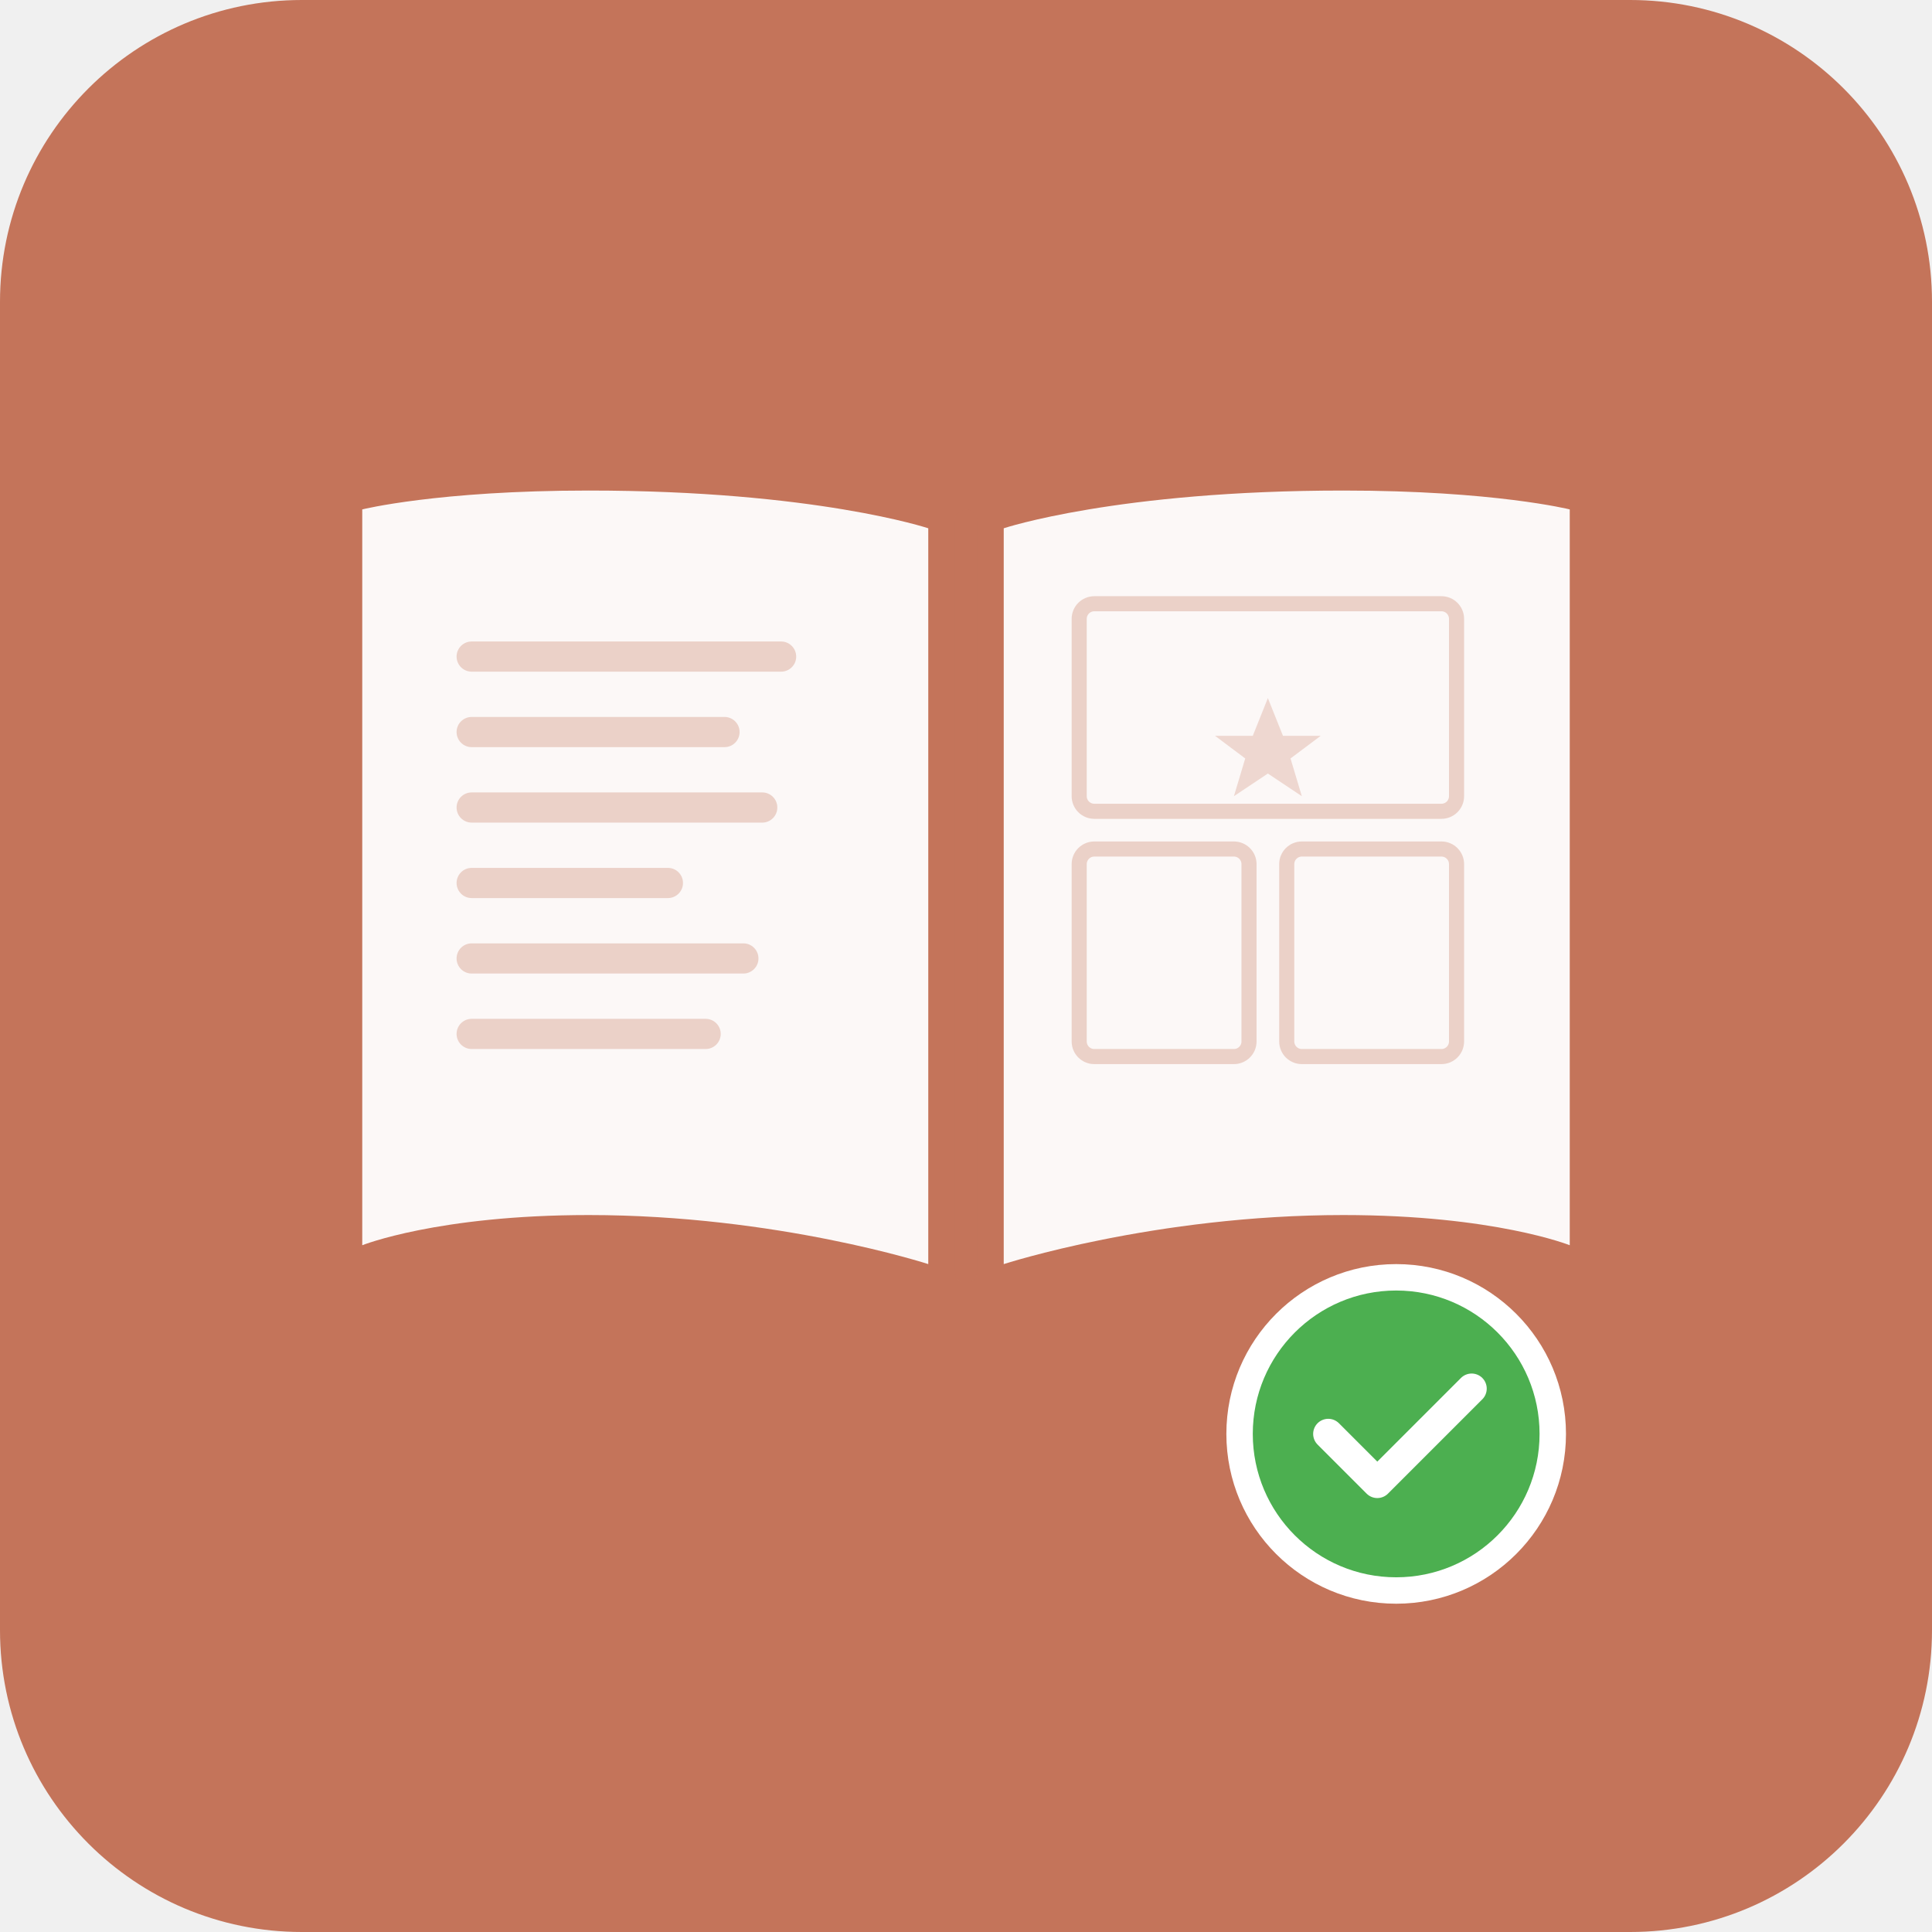
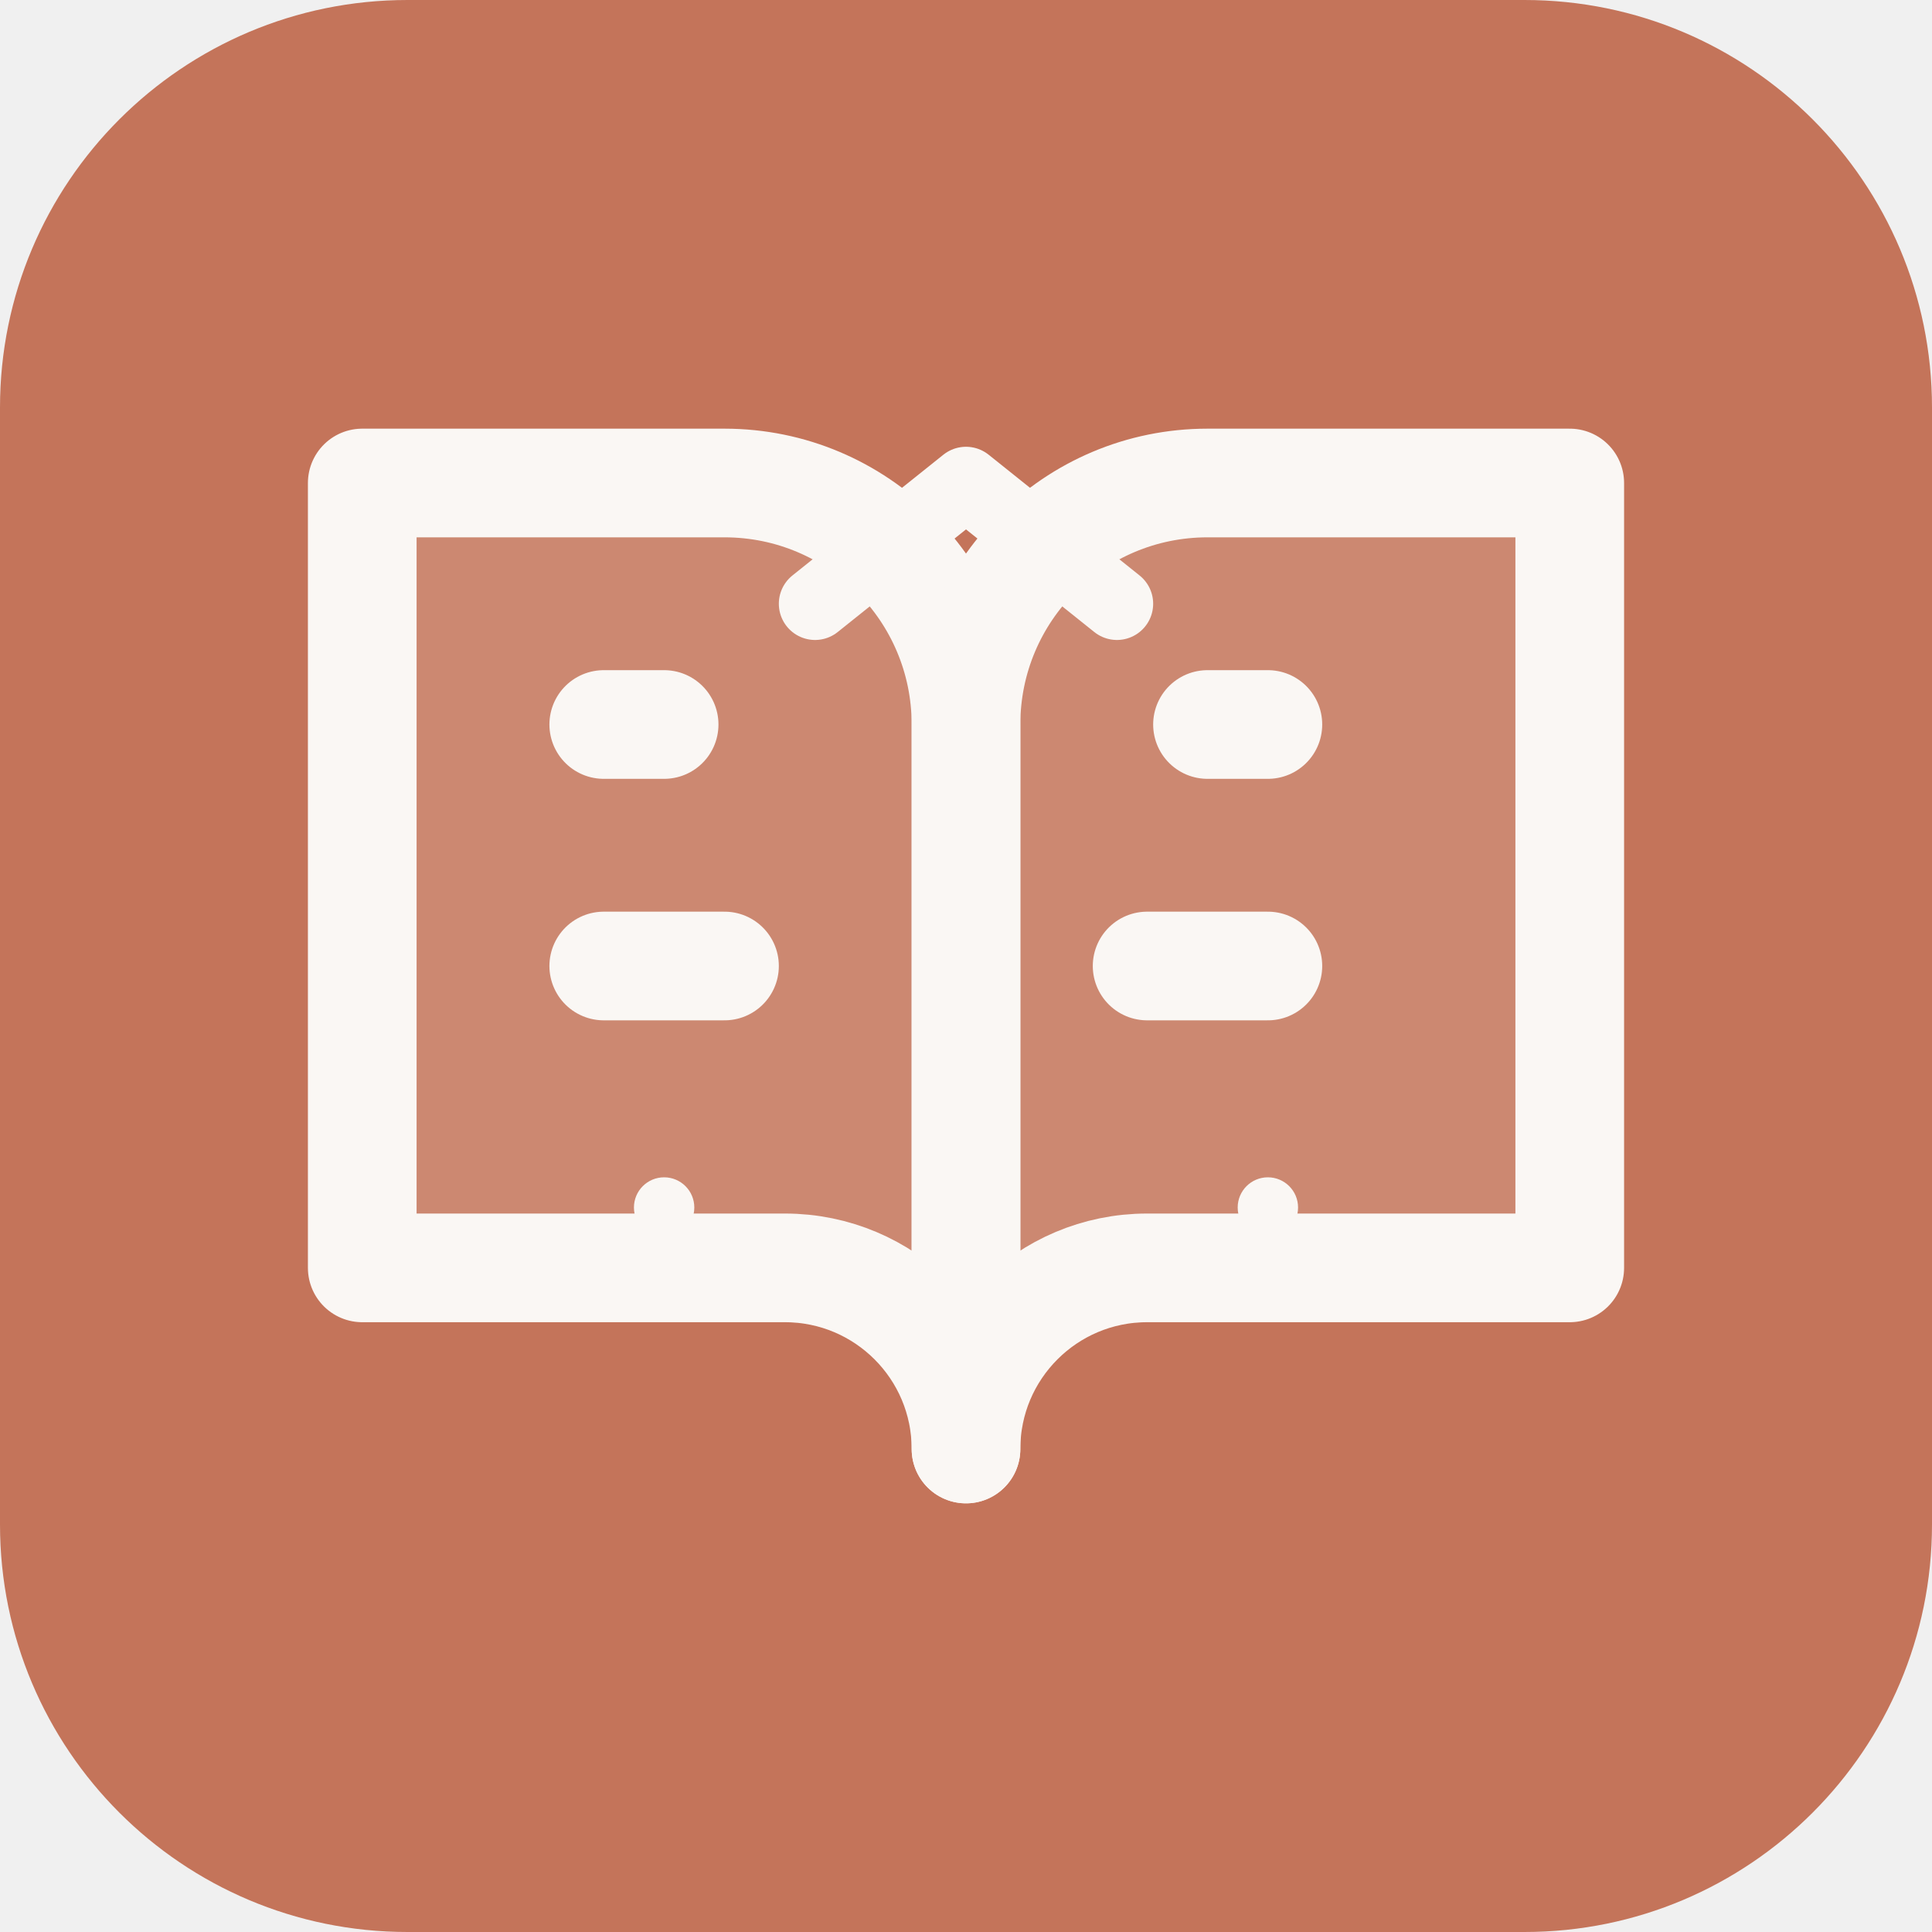
- <svg xmlns="http://www.w3.org/2000/svg" viewBox="0 0 512 512" width="512" height="512">
-   <rect x="0" y="0" width="512" height="512" rx="80" ry="80" fill="#C4745A" />
-   <g transform="translate(256, 240)" fill="white">
-     <path d="       M -10,-100       C -10,-100 -40,-110 -100,-110       C -140,-110 -160,-105 -160,-105       L -160,90       C -160,90 -140,82 -100,82       C -50,82 -10,95 -10,95       Z     " opacity="0.95" />
-     <path d="       M 10,-100       C 10,-100 40,-110 100,-110       C 140,-110 160,-105 160,-105       L 160,90       C 160,90 140,82 100,82       C 50,82 10,95 10,95       Z     " opacity="0.95" />
-     <rect x="-3" y="-105" width="6" height="205" rx="3" fill="#C4745A" opacity="0.35" />
-     <rect x="-135" y="-70" width="90" height="8" rx="4" fill="#C4745A" opacity="0.3" />
-     <rect x="-135" y="-50" width="75" height="8" rx="4" fill="#C4745A" opacity="0.3" />
-     <rect x="-135" y="-30" width="85" height="8" rx="4" fill="#C4745A" opacity="0.3" />
-     <rect x="-135" y="-10" width="60" height="8" rx="4" fill="#C4745A" opacity="0.3" />
-     <rect x="-135" y="10" width="80" height="8" rx="4" fill="#C4745A" opacity="0.3" />
-     <rect x="-135" y="30" width="70" height="8" rx="4" fill="#C4745A" opacity="0.3" />
-     <rect x="30" y="-80" width="100" height="55" rx="4" stroke="#C4745A" stroke-width="4" fill="none" opacity="0.3" />
-     <rect x="30" y="-15" width="45" height="55" rx="4" stroke="#C4745A" stroke-width="4" fill="none" opacity="0.3" />
-     <rect x="85" y="-15" width="45" height="55" rx="4" stroke="#C4745A" stroke-width="4" fill="none" opacity="0.3" />
-     <polygon points="80,-55 84,-45 94,-45 86,-39 89,-29 80,-35 71,-29 74,-39 66,-45 76,-45" fill="#C4745A" opacity="0.25" />
+ <svg xmlns="http://www.w3.org/2000/svg" viewBox="0 0 512 512" fill="none">
+   <rect width="512" height="512" rx="108" fill="#C4745A" />
+   <g transform="translate(64,64) scale(16)">
+     <path d="M2 4h6a4 4 0 014 4v12a3 3 0 00-3-3H2z" fill="rgba(250,247,244,0.15)" stroke="#FAF7F4" stroke-width="1.8" stroke-linecap="round" stroke-linejoin="round" />
+     <path d="M22 4h-6a4 4 0 00-4 4v12a3 3 0 013-3h7z" fill="rgba(250,247,244,0.15)" stroke="#FAF7F4" stroke-width="1.8" stroke-linecap="round" stroke-linejoin="round" />
+     <path d="M6 8h1m-1 4h2" stroke="#FAF7F4" stroke-width="1.8" stroke-linecap="round" stroke-linejoin="round" />
+     <path d="M17 8h-1m1 4h-2" stroke="#FAF7F4" stroke-width="1.8" stroke-linecap="round" stroke-linejoin="round" />
+     <circle cx="7" cy="16" r=".5" fill="#FAF7F4" stroke="none" />
+     <circle cx="17" cy="16" r=".5" fill="#FAF7F4" stroke="none" />
+     <path d="M9.5 6L12 4l2.5 2" stroke="#FAF7F4" stroke-width="1.2" stroke-linecap="round" stroke-linejoin="round" />
  </g>
-   <circle cx="370" cy="380" r="45" fill="#FFFFFF" />
-   <circle cx="370" cy="380" r="38" fill="#4CAF50" />
-   <polyline points="352,380 365,393 390,368" fill="none" stroke="white" stroke-width="8" stroke-linecap="round" stroke-linejoin="round" />
</svg>
